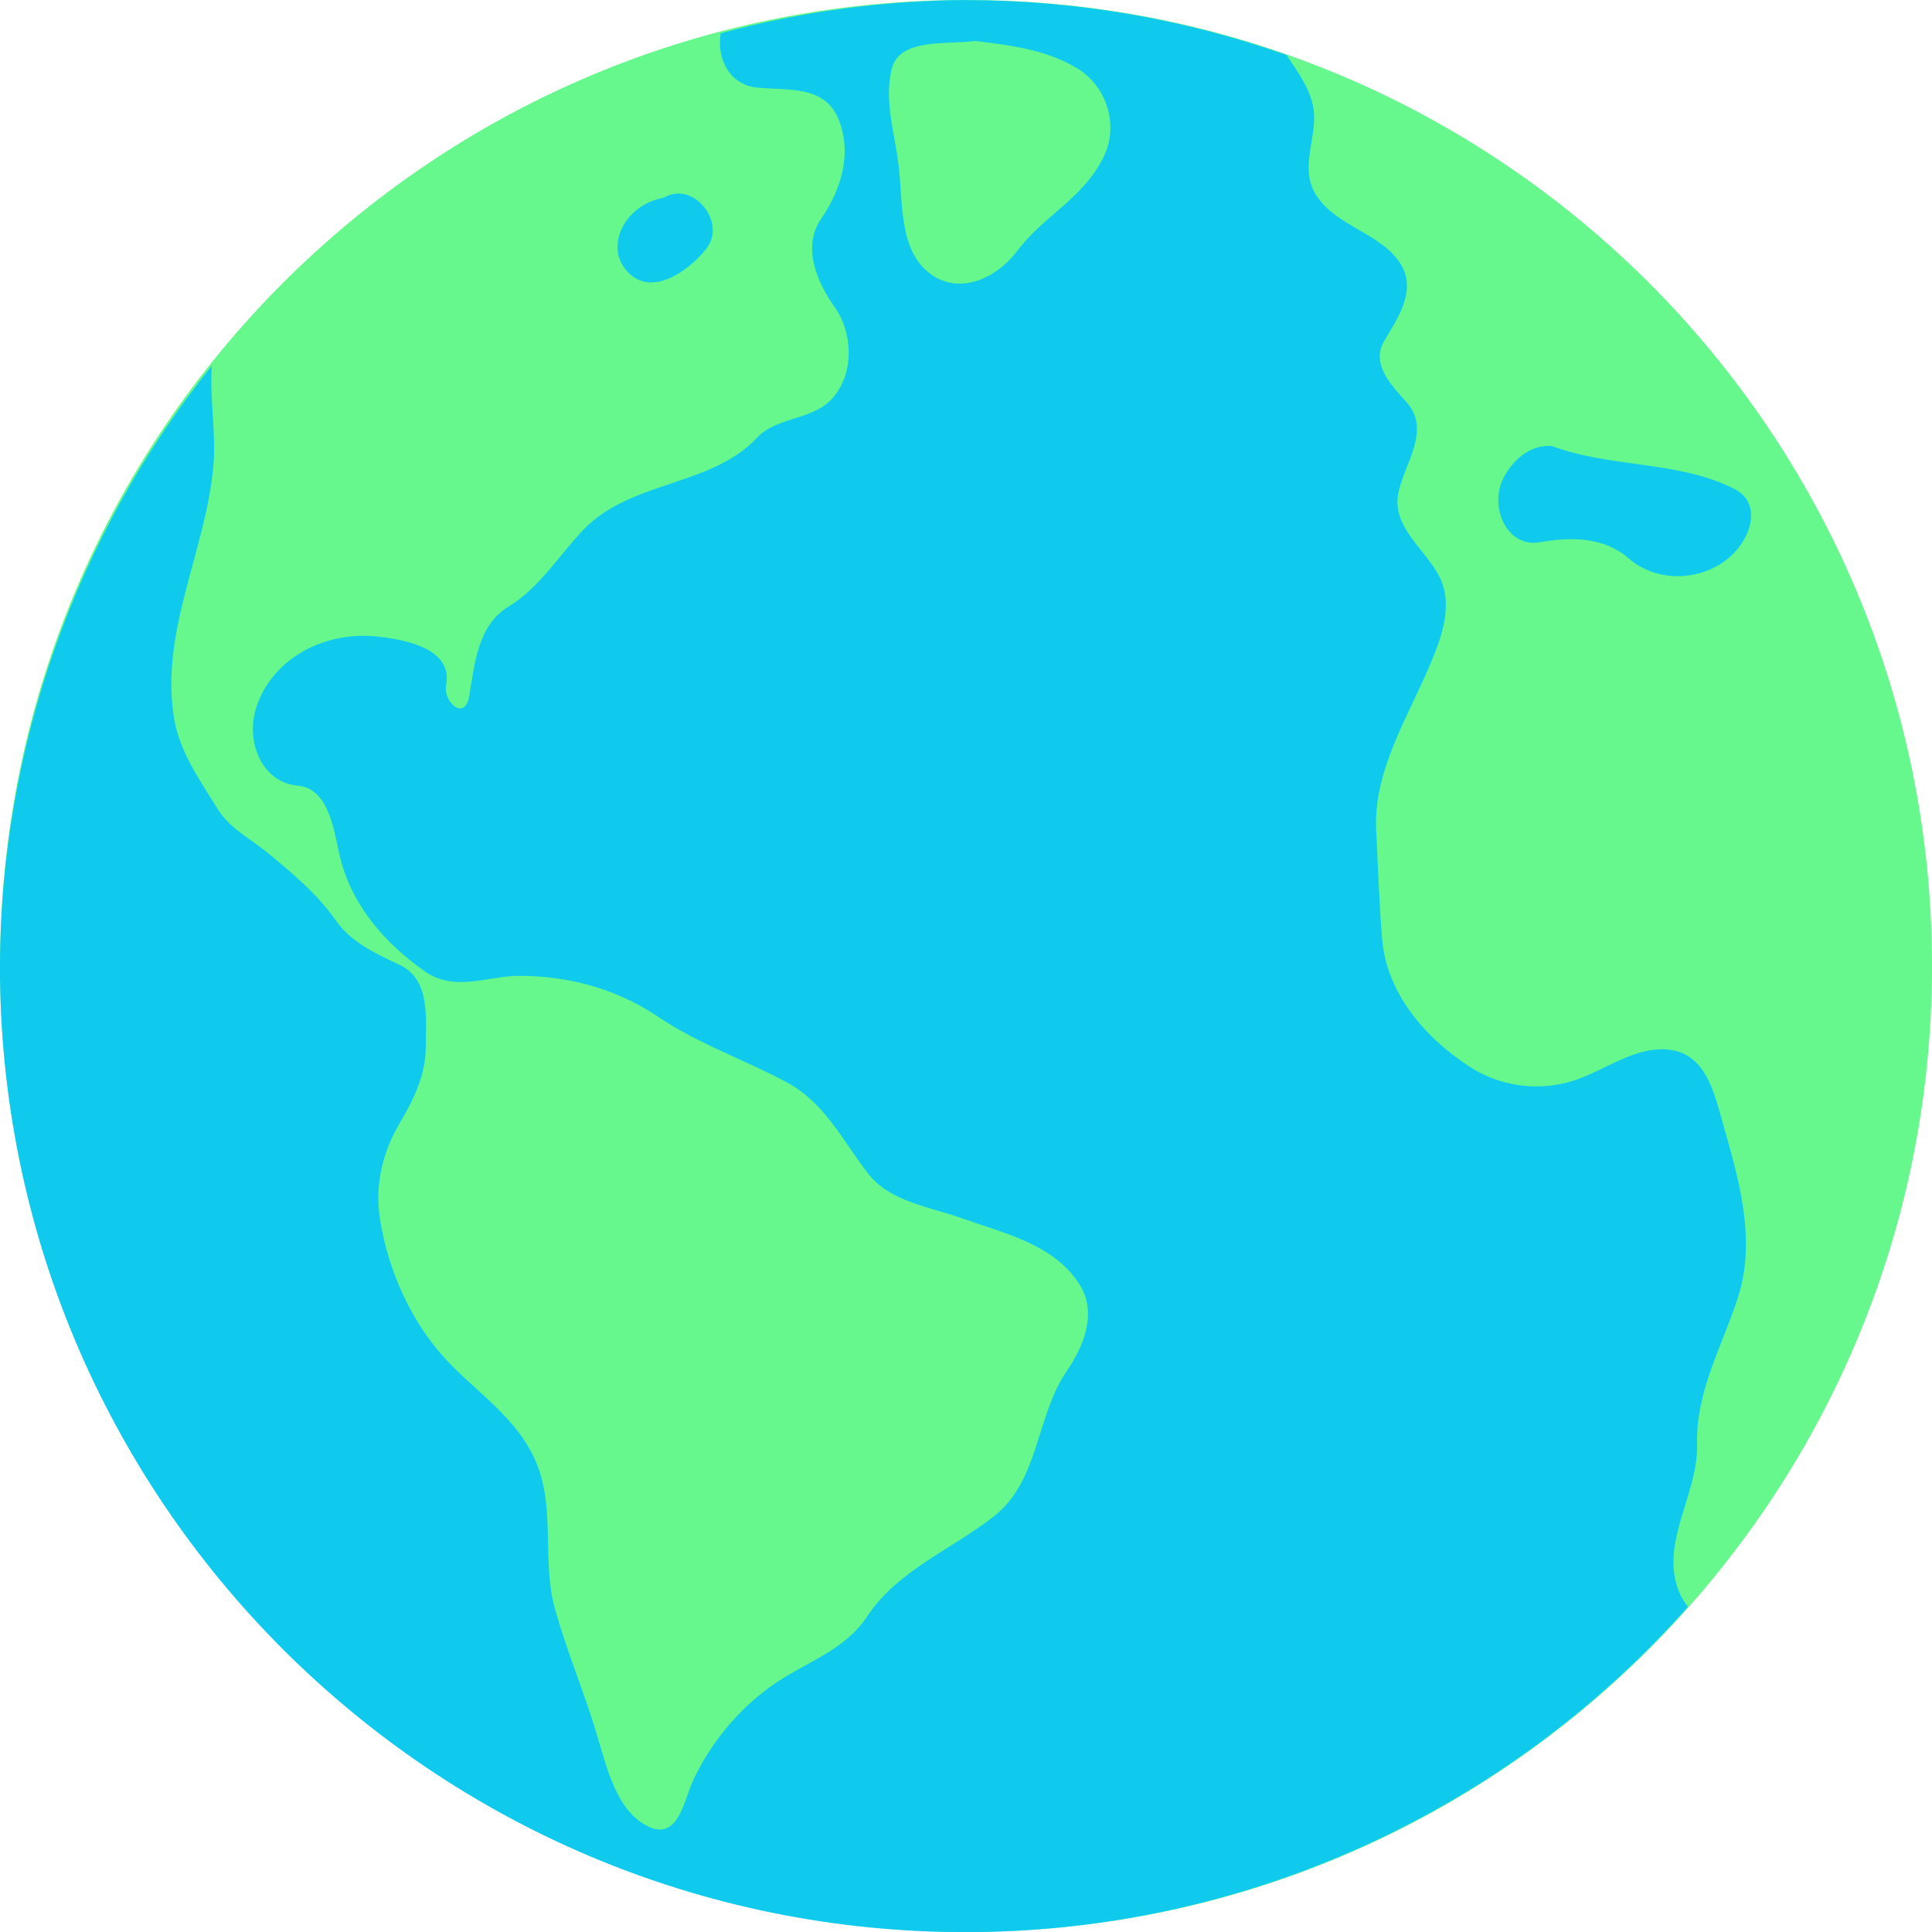
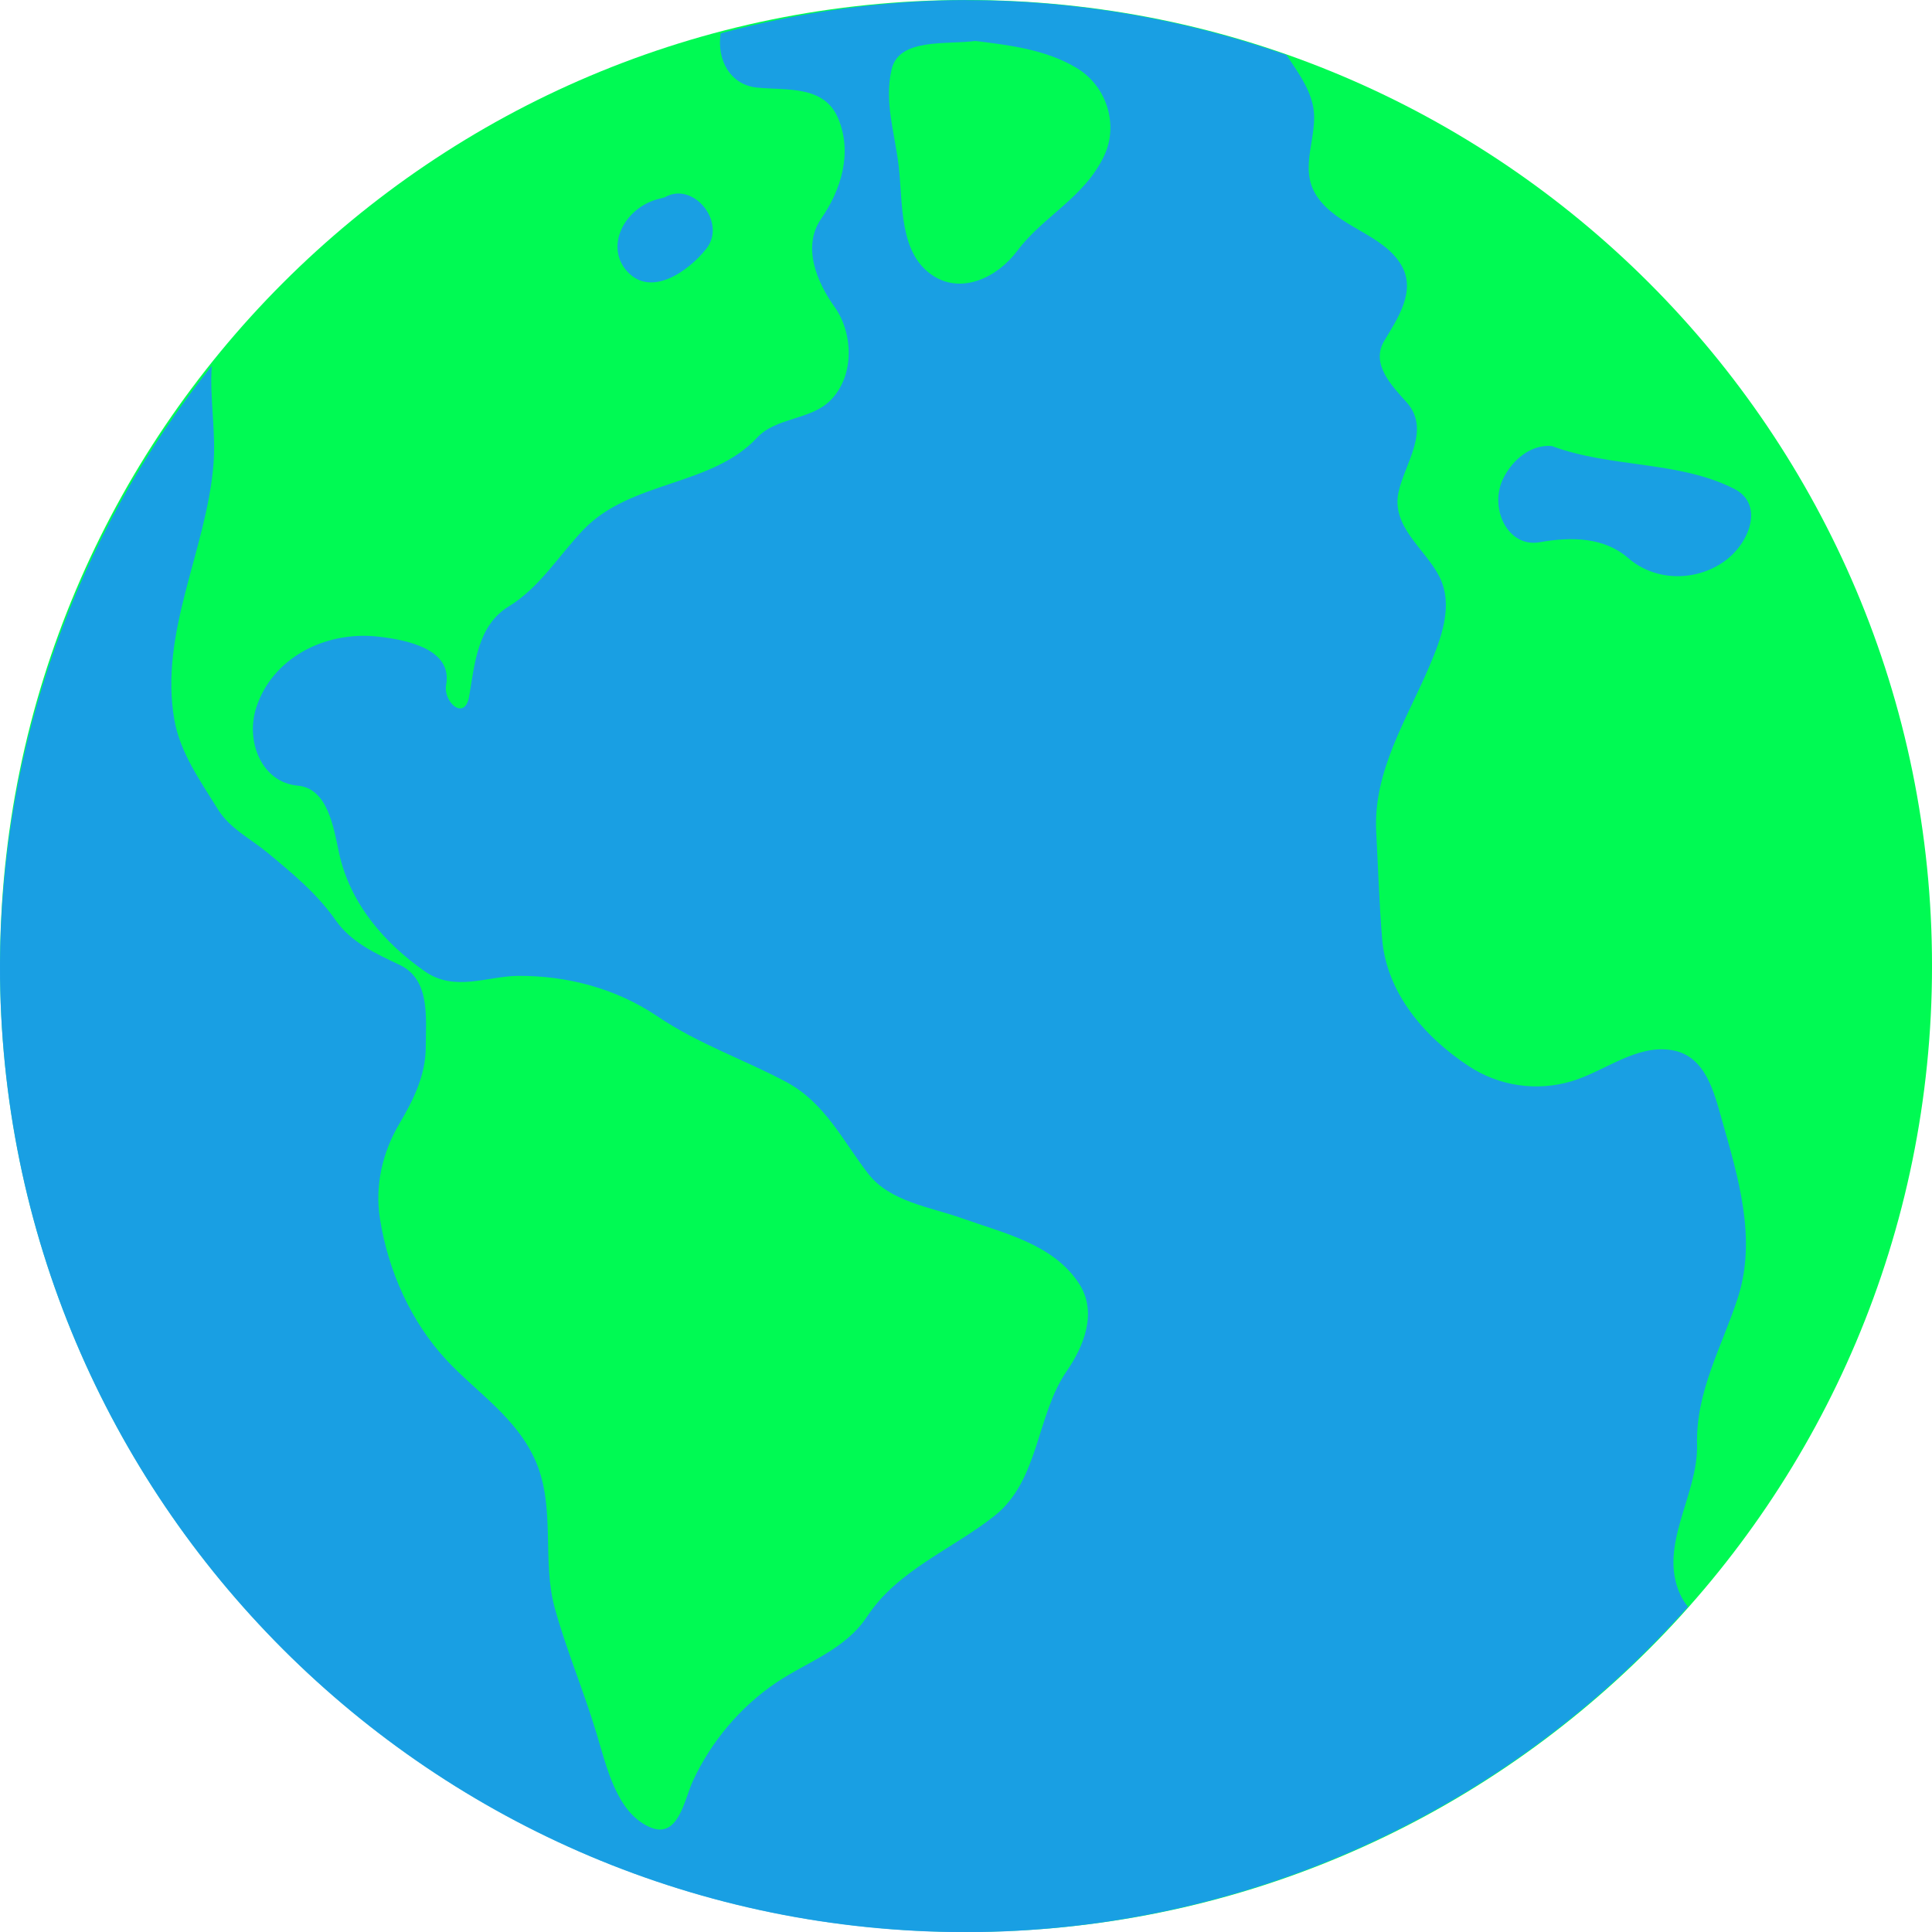
<svg xmlns="http://www.w3.org/2000/svg" width="32.731mm" height="32.731mm" viewBox="0 0 32.731 32.731" version="1.1" id="svg1" xml:space="preserve">
  <defs id="defs1" />
  <g id="layer1" transform="translate(-159.1496,-135.6324)">
    <g id="g27">
      <g id="g26" transform="matrix(1.029412,0,0,1.029412,-5.108417,-4.62538)">
-         <circle style="fill:#66f88c;fill-opacity:1;stroke-width:0.258" id="circle26" cx="175.463" cy="152.148" r="15.898" />
-         <path id="path3" style="fill:#00c1ff;fill-opacity:0.839;fill-rule:nonzero;stroke-width:0.258;stroke-dasharray:none" d="m 175.463,136.251 a 15.898,15.898 0 0 0 -4.038,0.548 c -0.067,0.442 0.161,0.847 0.593,0.892 0.491,0.051 1.11,-0.045 1.342,0.51 0.239,0.573 0.043,1.18 -0.28,1.648 -0.321,0.465 -0.068,1.05 0.222,1.456 0.3,0.421 0.338,1.124 -0.072,1.536 -0.322,0.324 -0.891,0.275 -1.204,0.611 -0.75,0.807 -2.078,0.704 -2.855,1.512 -0.408,0.424 -0.721,0.954 -1.235,1.268 -0.511,0.311 -0.56,0.947 -0.649,1.473 -0.071,0.424 -0.432,0.099 -0.38,-0.182 0.109,-0.592 -0.648,-0.742 -1.115,-0.795 -0.896,-0.101 -1.754,0.366 -2.011,1.171 -0.179,0.562 0.096,1.229 0.683,1.281 0.496,0.044 0.59,0.687 0.681,1.108 0.18,0.833 0.745,1.481 1.409,1.947 0.492,0.345 1.024,0.081 1.53,0.076 0.797,-0.008 1.616,0.203 2.298,0.664 0.679,0.459 1.424,0.709 2.124,1.083 0.635,0.339 0.935,0.976 1.345,1.506 0.36,0.466 1.019,0.548 1.554,0.739 0.683,0.244 1.491,0.42 1.916,1.069 0.312,0.477 0.081,1.034 -0.203,1.447 -0.5,0.726 -0.45,1.797 -1.188,2.38 -0.697,0.551 -1.591,0.891 -2.092,1.651 -0.366,0.556 -0.993,0.75 -1.504,1.096 -0.58,0.392 -1.064,0.963 -1.364,1.61 -0.147,0.316 -0.24,0.983 -0.724,0.759 -0.536,-0.248 -0.693,-0.971 -0.865,-1.541 -0.213,-0.706 -0.492,-1.358 -0.685,-2.055 -0.216,-0.778 0.015,-1.648 -0.311,-2.411 -0.31,-0.725 -0.97,-1.135 -1.475,-1.678 -0.581,-0.625 -0.956,-1.462 -1.092,-2.321 -0.087,-0.549 0.042,-1.096 0.32,-1.566 0.23,-0.388 0.434,-0.801 0.434,-1.263 6e-5,-0.479 0.08,-1.11 -0.432,-1.351 -0.391,-0.185 -0.796,-0.368 -1.053,-0.736 -0.302,-0.433 -0.712,-0.772 -1.118,-1.108 -0.28,-0.232 -0.621,-0.397 -0.818,-0.715 -0.286,-0.464 -0.621,-0.927 -0.717,-1.475 -0.25,-1.428 0.519,-2.772 0.642,-4.177 0.049,-0.553 -0.064,-1.104 -0.026,-1.647 a 15.898,15.898 0 0 0 -3.486,9.88 15.898,15.898 0 0 0 15.898,15.898 15.898,15.898 0 0 0 11.882,-5.355 c -0.05,-0.062 -0.094,-0.131 -0.129,-0.207 -0.365,-0.805 0.3,-1.63 0.279,-2.463 -0.022,-0.877 0.416,-1.625 0.672,-2.418 0.314,-0.975 0.005,-1.978 -0.26,-2.915 -0.134,-0.473 -0.273,-1.066 -0.827,-1.158 -0.585,-0.097 -1.097,0.344 -1.643,0.51 -0.582,0.176 -1.202,0.08 -1.697,-0.245 -0.731,-0.481 -1.355,-1.205 -1.428,-2.098 -0.048,-0.585 -0.066,-1.171 -0.097,-1.757 -0.054,-0.998 0.504,-1.853 0.876,-2.731 0.191,-0.45 0.404,-1 0.162,-1.474 -0.232,-0.456 -0.799,-0.82 -0.669,-1.397 0.107,-0.475 0.534,-1.019 0.131,-1.47 -0.24,-0.268 -0.597,-0.629 -0.368,-1.011 0.216,-0.362 0.533,-0.818 0.28,-1.248 -0.303,-0.514 -1.047,-0.621 -1.388,-1.131 -0.32,-0.479 0.042,-1.005 -0.067,-1.5 -0.067,-0.304 -0.258,-0.561 -0.434,-0.826 a 15.898,15.898 0 0 0 -5.274,-0.902 z m 0.159,0.674 c 0.568,0.07 1.16,0.143 1.66,0.443 0.507,0.304 0.691,0.943 0.456,1.443 -0.326,0.693 -1.006,0.998 -1.431,1.567 -0.338,0.452 -0.917,0.707 -1.375,0.417 -0.584,-0.369 -0.502,-1.198 -0.579,-1.828 -0.066,-0.543 -0.239,-1.044 -0.114,-1.577 0.122,-0.52 0.904,-0.401 1.382,-0.466 z m -4.941,2.513 c -0.059,0.007 -0.119,0.026 -0.178,0.06 -0.035,0.009 -0.07,0.019 -0.106,0.028 -0.553,0.144 -0.881,0.774 -0.515,1.186 0.396,0.445 1.019,-0.002 1.308,-0.369 0.299,-0.38 -0.093,-0.953 -0.51,-0.905 z m 14.298,4.155 c -0.294,0.031 -0.541,0.266 -0.671,0.524 -0.245,0.485 0.065,1.152 0.596,1.057 0.534,-0.095 1.065,-0.079 1.455,0.259 0.458,0.398 1.125,0.382 1.581,0.058 0.427,-0.303 0.656,-0.943 0.172,-1.192 -0.915,-0.47 -2.036,-0.345 -3.004,-0.707 -0.044,-0.005 -0.087,-0.004 -0.129,0 z" />
+         <circle style="fill:#00FA53;fill-opacity:1;stroke-width:0.258" id="circle26" cx="175.463" cy="152.148" r="15.898" />
+         <path id="path3" style="fill:#1E8EFF;fill-opacity:0.839;fill-rule:nonzero;stroke-width:0.258;stroke-dasharray:none" d="m 175.463,136.251 a 15.898,15.898 0 0 0 -4.038,0.548 c -0.067,0.442 0.161,0.847 0.593,0.892 0.491,0.051 1.11,-0.045 1.342,0.51 0.239,0.573 0.043,1.18 -0.28,1.648 -0.321,0.465 -0.068,1.05 0.222,1.456 0.3,0.421 0.338,1.124 -0.072,1.536 -0.322,0.324 -0.891,0.275 -1.204,0.611 -0.75,0.807 -2.078,0.704 -2.855,1.512 -0.408,0.424 -0.721,0.954 -1.235,1.268 -0.511,0.311 -0.56,0.947 -0.649,1.473 -0.071,0.424 -0.432,0.099 -0.38,-0.182 0.109,-0.592 -0.648,-0.742 -1.115,-0.795 -0.896,-0.101 -1.754,0.366 -2.011,1.171 -0.179,0.562 0.096,1.229 0.683,1.281 0.496,0.044 0.59,0.687 0.681,1.108 0.18,0.833 0.745,1.481 1.409,1.947 0.492,0.345 1.024,0.081 1.53,0.076 0.797,-0.008 1.616,0.203 2.298,0.664 0.679,0.459 1.424,0.709 2.124,1.083 0.635,0.339 0.935,0.976 1.345,1.506 0.36,0.466 1.019,0.548 1.554,0.739 0.683,0.244 1.491,0.42 1.916,1.069 0.312,0.477 0.081,1.034 -0.203,1.447 -0.5,0.726 -0.45,1.797 -1.188,2.38 -0.697,0.551 -1.591,0.891 -2.092,1.651 -0.366,0.556 -0.993,0.75 -1.504,1.096 -0.58,0.392 -1.064,0.963 -1.364,1.61 -0.147,0.316 -0.24,0.983 -0.724,0.759 -0.536,-0.248 -0.693,-0.971 -0.865,-1.541 -0.213,-0.706 -0.492,-1.358 -0.685,-2.055 -0.216,-0.778 0.015,-1.648 -0.311,-2.411 -0.31,-0.725 -0.97,-1.135 -1.475,-1.678 -0.581,-0.625 -0.956,-1.462 -1.092,-2.321 -0.087,-0.549 0.042,-1.096 0.32,-1.566 0.23,-0.388 0.434,-0.801 0.434,-1.263 6e-5,-0.479 0.08,-1.11 -0.432,-1.351 -0.391,-0.185 -0.796,-0.368 -1.053,-0.736 -0.302,-0.433 -0.712,-0.772 -1.118,-1.108 -0.28,-0.232 -0.621,-0.397 -0.818,-0.715 -0.286,-0.464 -0.621,-0.927 -0.717,-1.475 -0.25,-1.428 0.519,-2.772 0.642,-4.177 0.049,-0.553 -0.064,-1.104 -0.026,-1.647 a 15.898,15.898 0 0 0 -3.486,9.88 15.898,15.898 0 0 0 15.898,15.898 15.898,15.898 0 0 0 11.882,-5.355 c -0.05,-0.062 -0.094,-0.131 -0.129,-0.207 -0.365,-0.805 0.3,-1.63 0.279,-2.463 -0.022,-0.877 0.416,-1.625 0.672,-2.418 0.314,-0.975 0.005,-1.978 -0.26,-2.915 -0.134,-0.473 -0.273,-1.066 -0.827,-1.158 -0.585,-0.097 -1.097,0.344 -1.643,0.51 -0.582,0.176 -1.202,0.08 -1.697,-0.245 -0.731,-0.481 -1.355,-1.205 -1.428,-2.098 -0.048,-0.585 -0.066,-1.171 -0.097,-1.757 -0.054,-0.998 0.504,-1.853 0.876,-2.731 0.191,-0.45 0.404,-1 0.162,-1.474 -0.232,-0.456 -0.799,-0.82 -0.669,-1.397 0.107,-0.475 0.534,-1.019 0.131,-1.47 -0.24,-0.268 -0.597,-0.629 -0.368,-1.011 0.216,-0.362 0.533,-0.818 0.28,-1.248 -0.303,-0.514 -1.047,-0.621 -1.388,-1.131 -0.32,-0.479 0.042,-1.005 -0.067,-1.5 -0.067,-0.304 -0.258,-0.561 -0.434,-0.826 a 15.898,15.898 0 0 0 -5.274,-0.902 z m 0.159,0.674 c 0.568,0.07 1.16,0.143 1.66,0.443 0.507,0.304 0.691,0.943 0.456,1.443 -0.326,0.693 -1.006,0.998 -1.431,1.567 -0.338,0.452 -0.917,0.707 -1.375,0.417 -0.584,-0.369 -0.502,-1.198 -0.579,-1.828 -0.066,-0.543 -0.239,-1.044 -0.114,-1.577 0.122,-0.52 0.904,-0.401 1.382,-0.466 z m -4.941,2.513 c -0.059,0.007 -0.119,0.026 -0.178,0.06 -0.035,0.009 -0.07,0.019 -0.106,0.028 -0.553,0.144 -0.881,0.774 -0.515,1.186 0.396,0.445 1.019,-0.002 1.308,-0.369 0.299,-0.38 -0.093,-0.953 -0.51,-0.905 z m 14.298,4.155 c -0.294,0.031 -0.541,0.266 -0.671,0.524 -0.245,0.485 0.065,1.152 0.596,1.057 0.534,-0.095 1.065,-0.079 1.455,0.259 0.458,0.398 1.125,0.382 1.581,0.058 0.427,-0.303 0.656,-0.943 0.172,-1.192 -0.915,-0.47 -2.036,-0.345 -3.004,-0.707 -0.044,-0.005 -0.087,-0.004 -0.129,0 z" />
      </g>
    </g>
  </g>
</svg>
